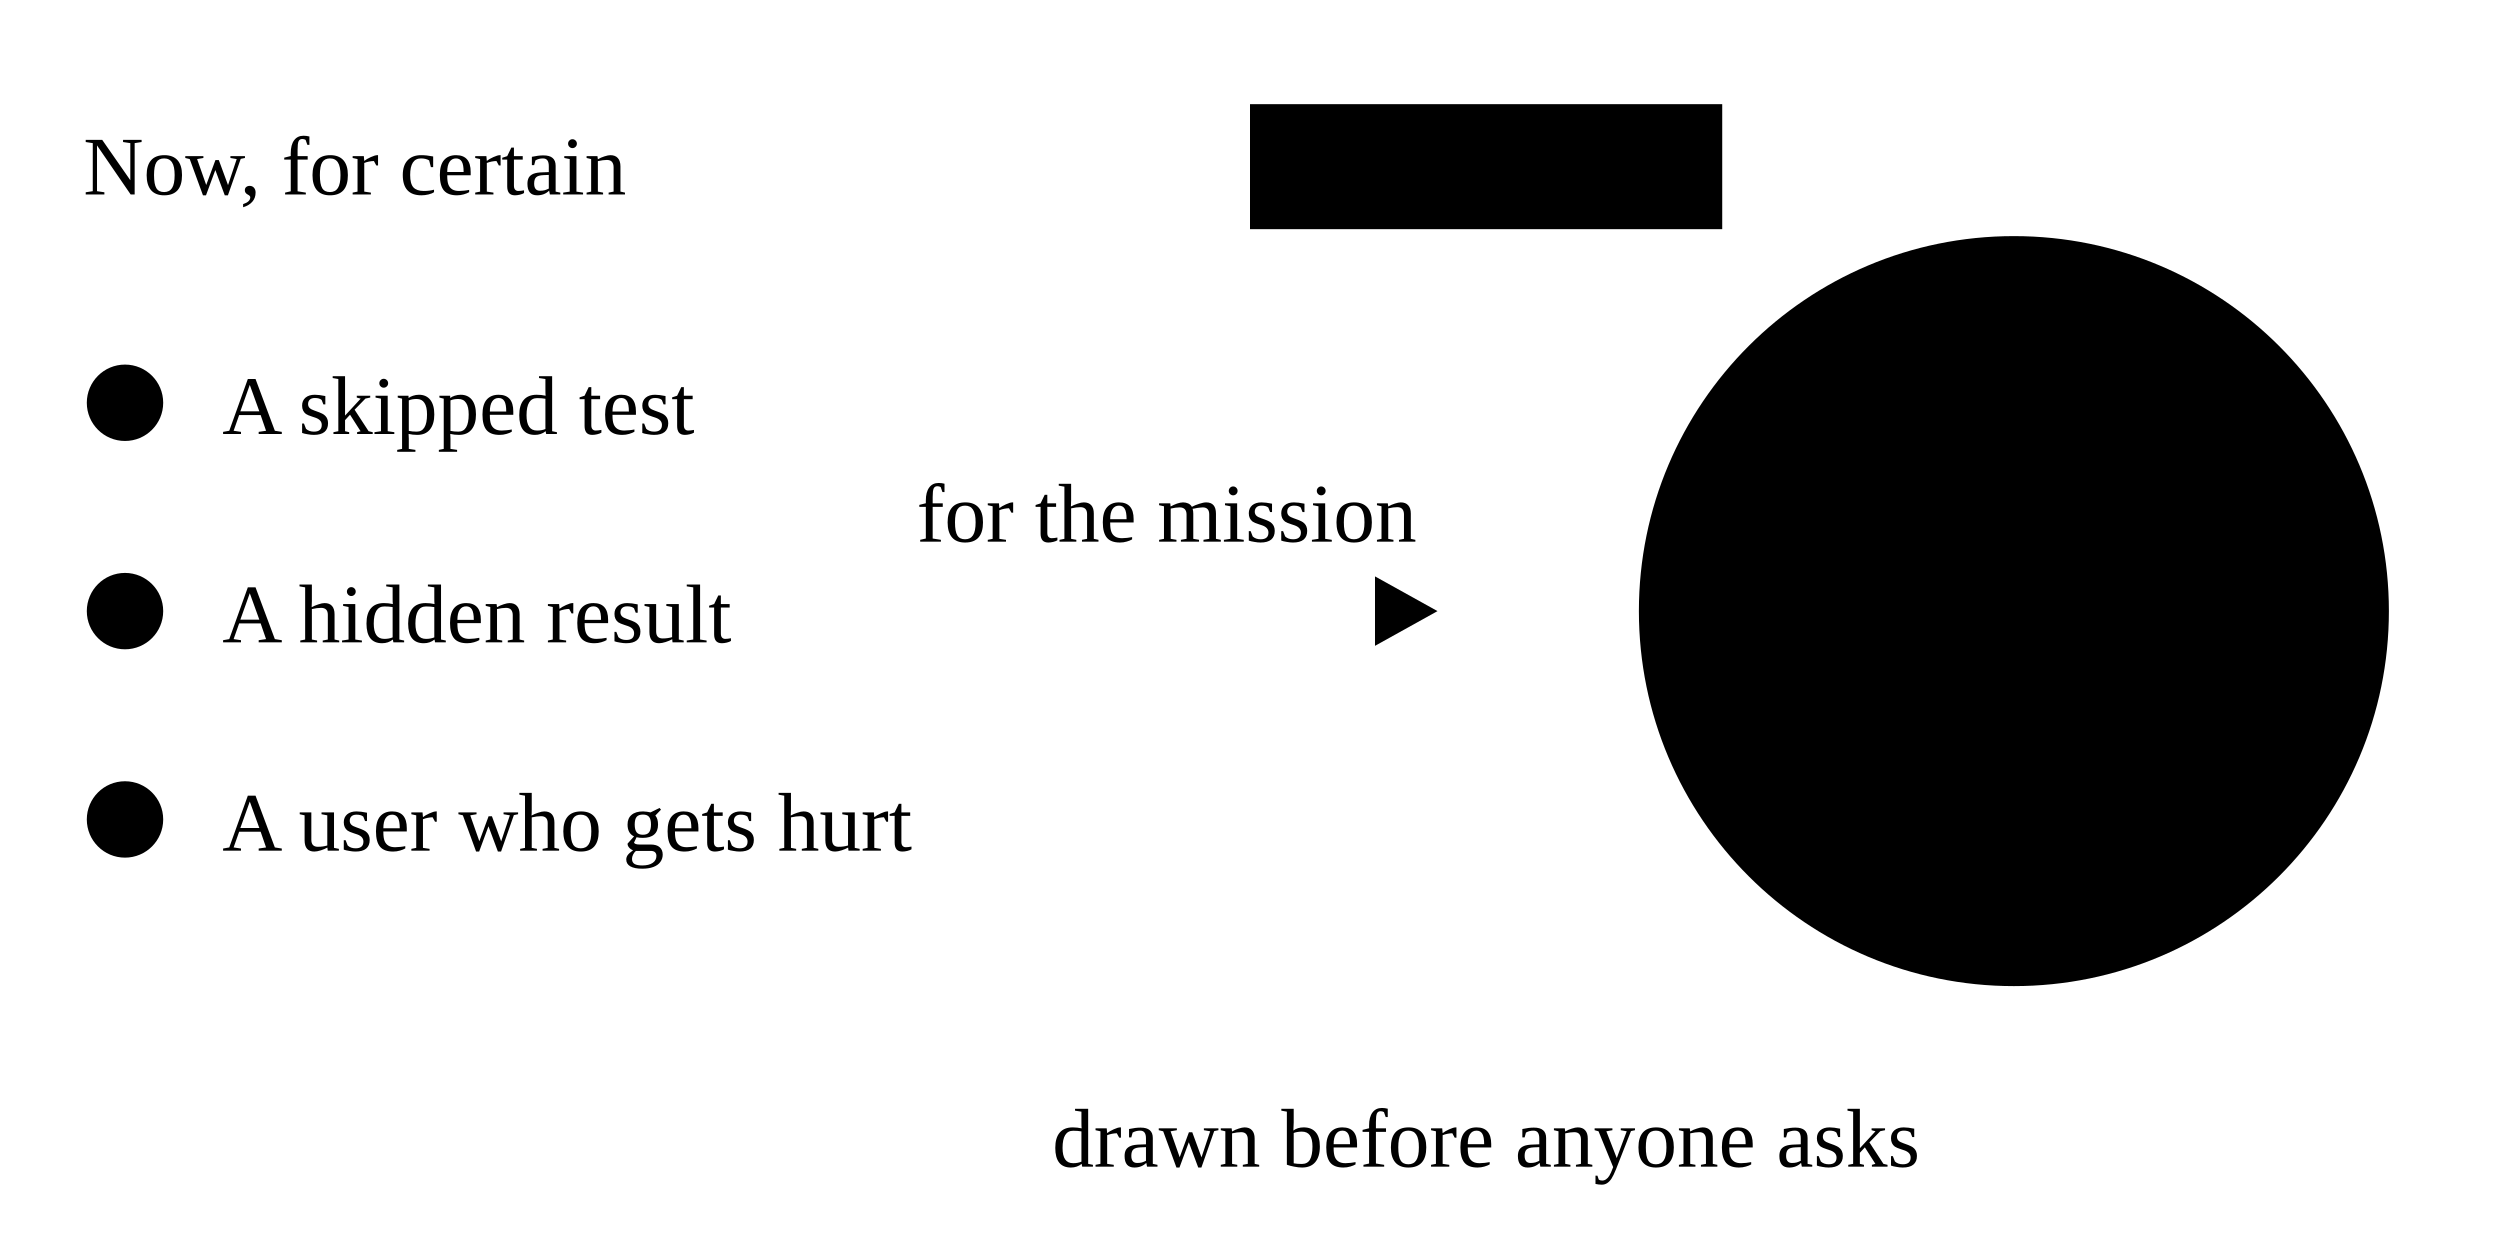
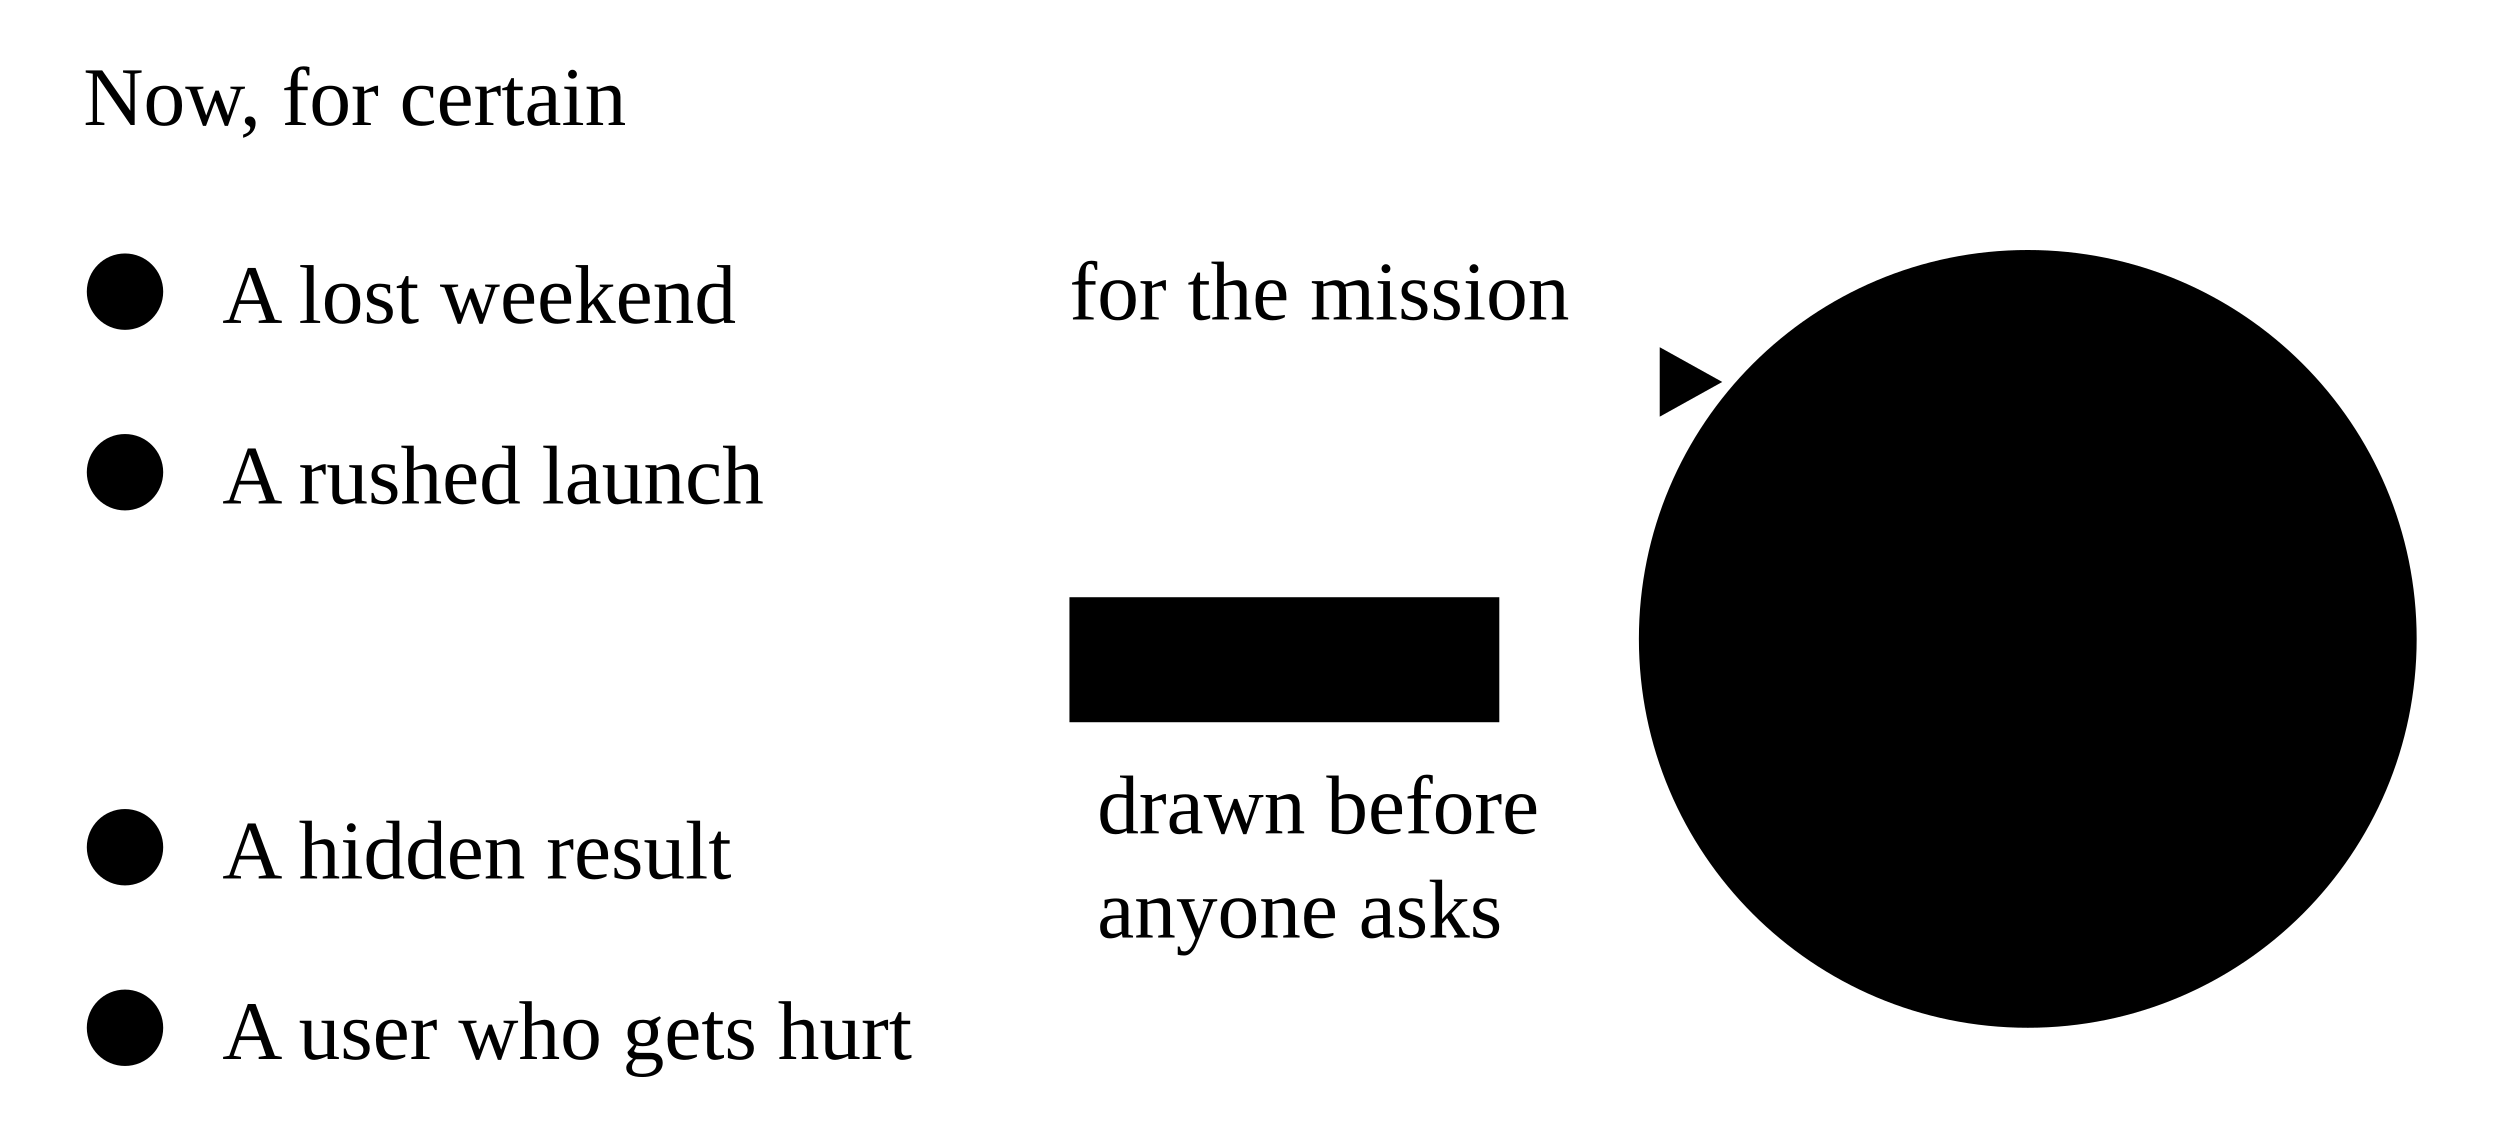
- <svg xmlns="http://www.w3.org/2000/svg" class="fig" viewBox="0 0 360 180" role="img" aria-labelledby="fig-mission-title fig-mission-desc">
-   <text class="fig-label" x="12" y="28">Now, for certain</text>
+ <svg xmlns="http://www.w3.org/2000/svg" class="fig" viewBox="0 0 360 164" role="img" aria-labelledby="fig-mission-title fig-mission-desc">
+   <text class="fig-label" x="12" y="18">Now, for certain</text>
  <g class="fig-ink">
-     <circle cx="18" cy="58" r="5.5" />
-     <circle cx="18" cy="88" r="5.5" />
-     <circle cx="18" cy="118" r="5.5" />
+     <circle cx="18" cy="42" r="5.5" />
+     <circle cx="18" cy="68" r="5.5" />
+     <circle cx="18" cy="122" r="5.5" />
+     <circle cx="18" cy="148" r="5.5" />
  </g>
-   <text class="fig-item" x="32" y="62.5">A skipped test</text>
-   <text class="fig-item" x="32" y="92.5">A hidden result</text>
-   <text class="fig-item" x="32" y="122.5">A user who gets hurt</text>
-   <path class="fig-axis" d="M140,88 L198,88" />
-   <path class="fig-arrow-ink" d="M198,83 L207,88 L198,93 Z" />
-   <text class="fig-note" x="204" y="78" text-anchor="end">for the mission</text>
-   <rect class="fig-mark" x="180" y="15" width="68" height="18" />
-   <text class="fig-label fig-on-mark" x="214" y="28" text-anchor="middle">Your line</text>
-   <path class="fig-line" d="M214,42 L214,146" />
-   <text class="fig-note" x="214" y="168" text-anchor="middle">drawn before anyone asks</text>
-   <circle class="fig-return" cx="290" cy="88" r="54" />
-   <text class="fig-label" x="290" y="86" text-anchor="middle">The vision</text>
-   <text class="fig-note" x="290" y="101" text-anchor="middle">someday, maybe</text>
+   <text class="fig-item" x="32" y="46.5">A lost weekend</text>
+   <text class="fig-item" x="32" y="72.5">A rushed launch</text>
+   <text class="fig-item" x="32" y="126.5">A hidden result</text>
+   <text class="fig-item" x="32" y="152.5">A user who gets hurt</text>
+   <path class="fig-axis" d="M140,55 L239,55" />
+   <path class="fig-arrow-ink" d="M239,50 L248,55 L239,60 Z" />
+   <text class="fig-note" x="190" y="46" text-anchor="middle">for the mission</text>
+   <path class="fig-line" d="M12,95 L146,95" />
+   <rect class="fig-mark" x="154" y="86" width="61.9" height="18" />
+   <text class="fig-label fig-on-mark" x="158" y="99">Your line</text>
+   <text class="fig-note" x="158" y="120">drawn before</text>
+   <text class="fig-note" x="158" y="135">anyone asks</text>
+   <circle class="fig-return" cx="292" cy="92" r="56" />
+   <text class="fig-label" x="292" y="90" text-anchor="middle">The vision</text>
+   <text class="fig-note" x="292" y="105" text-anchor="middle">someday, maybe</text>
</svg>
